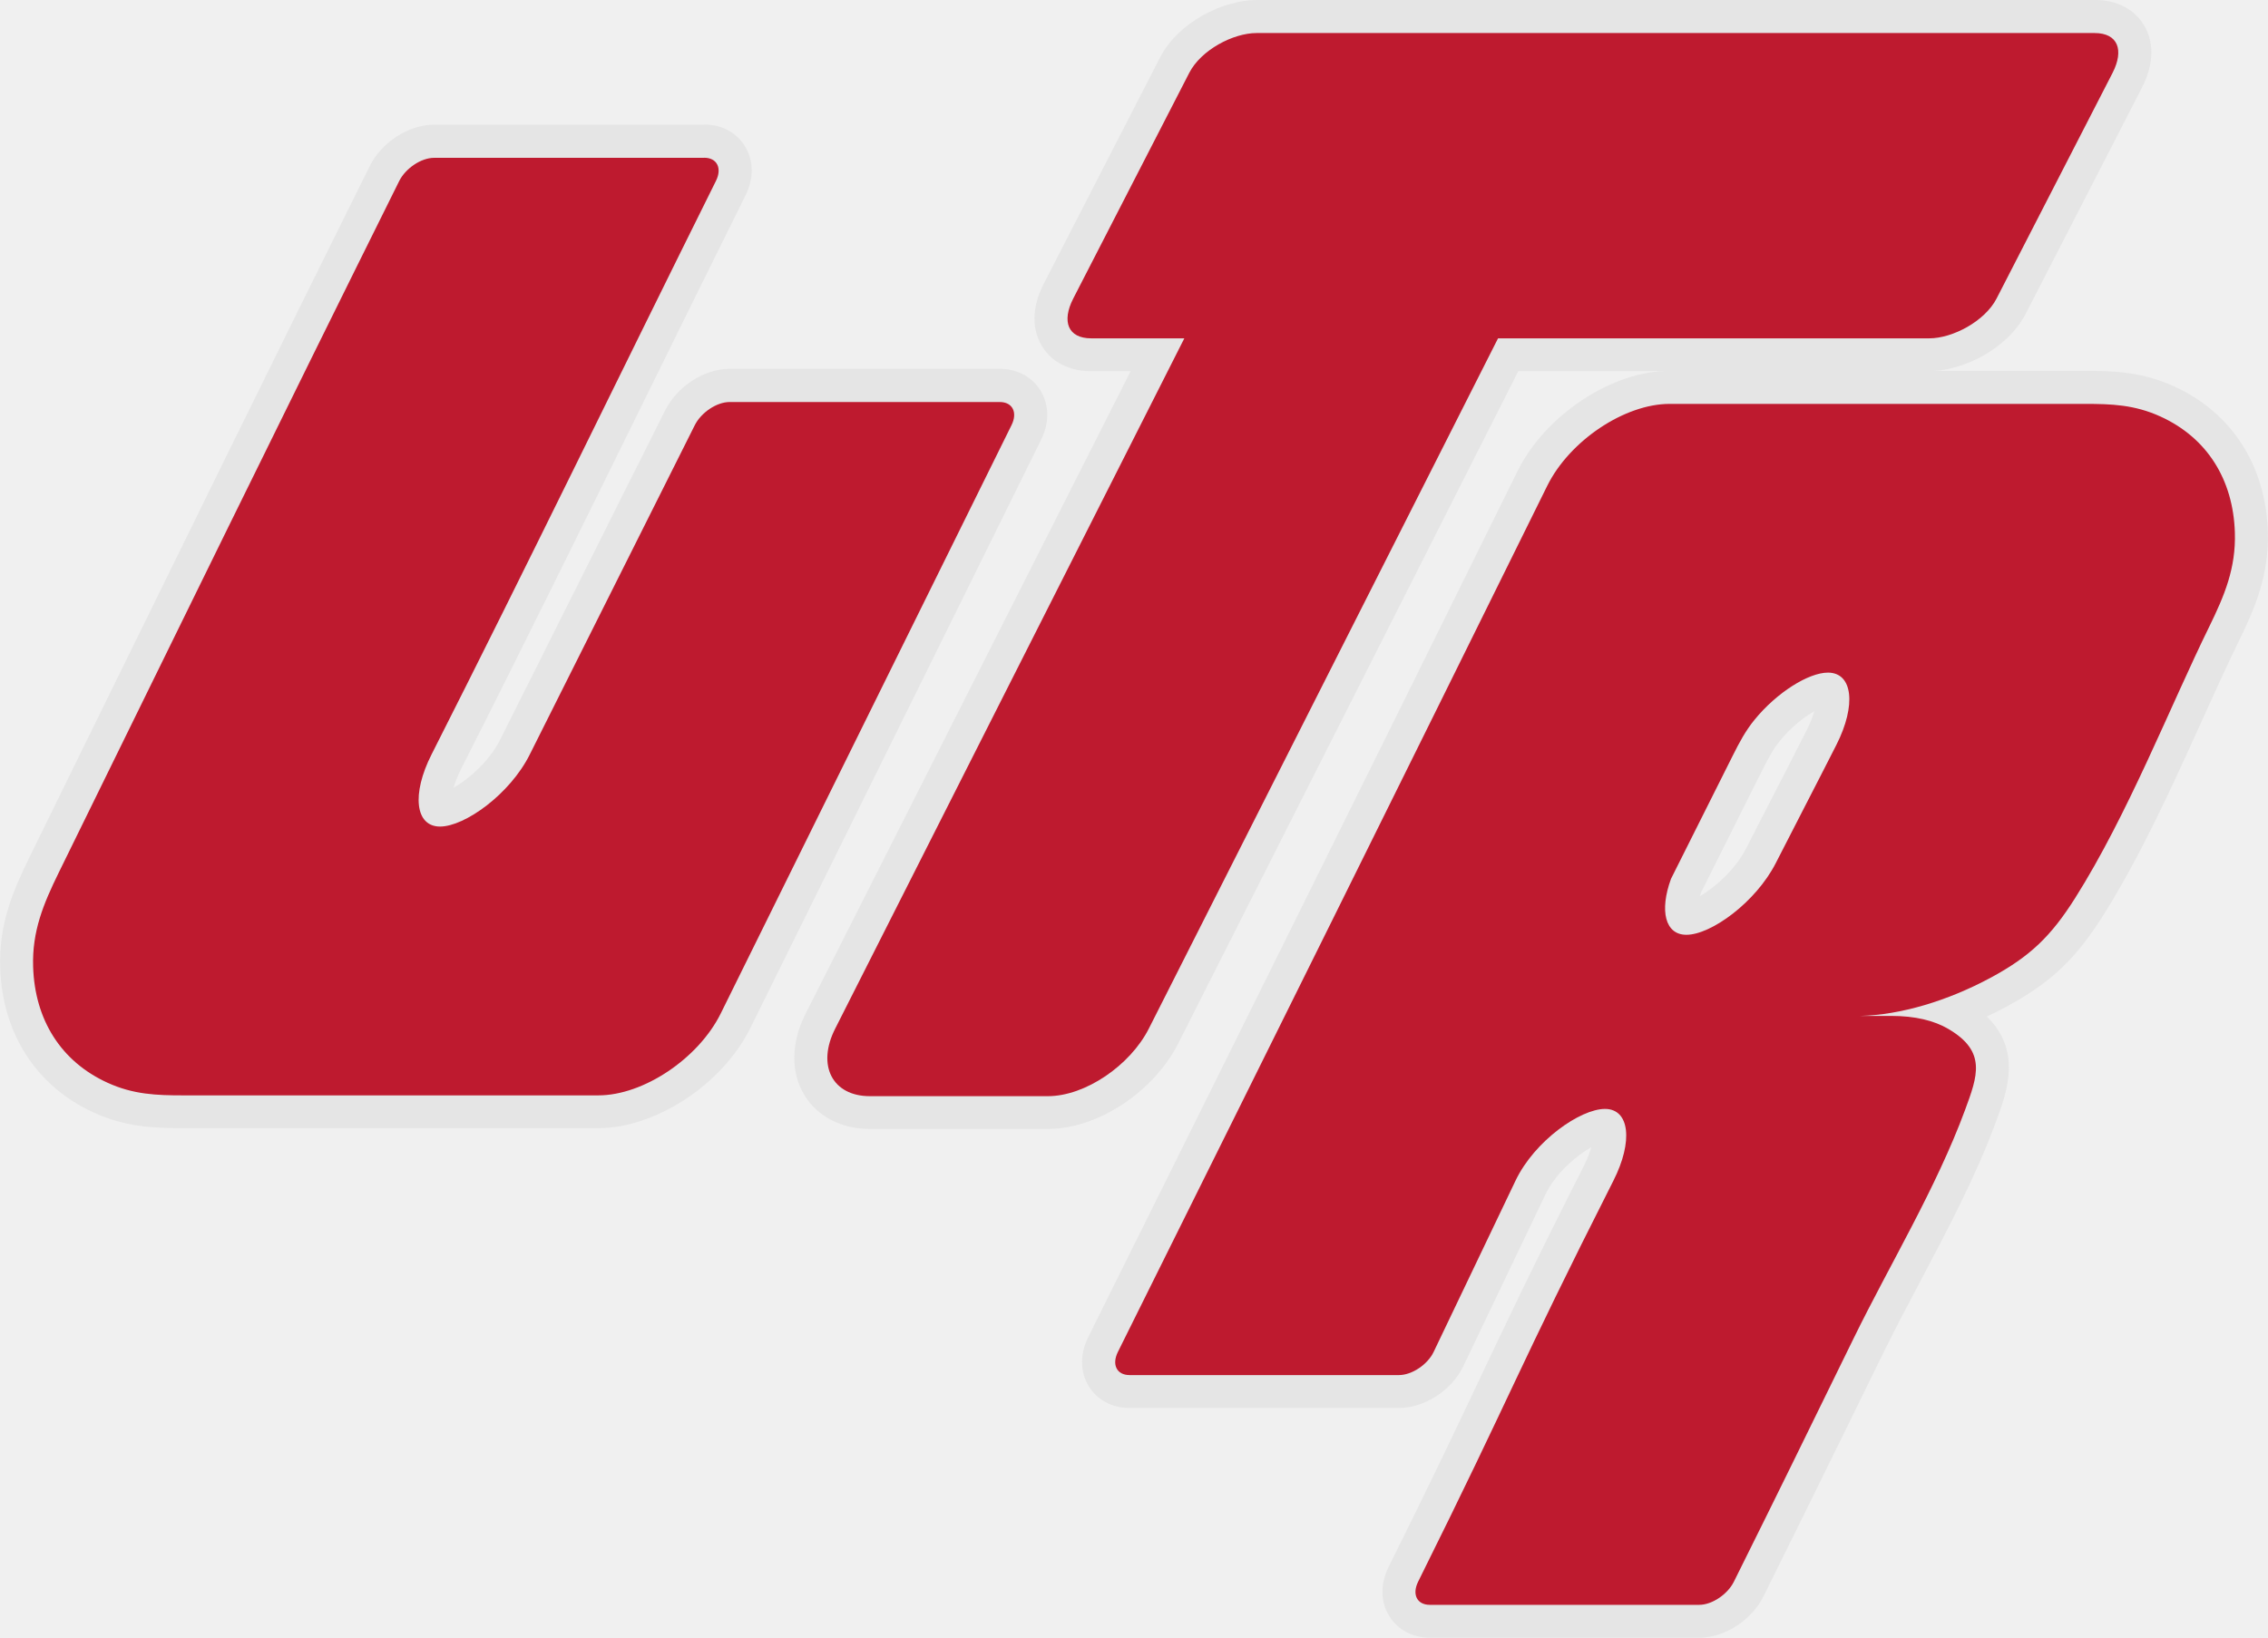
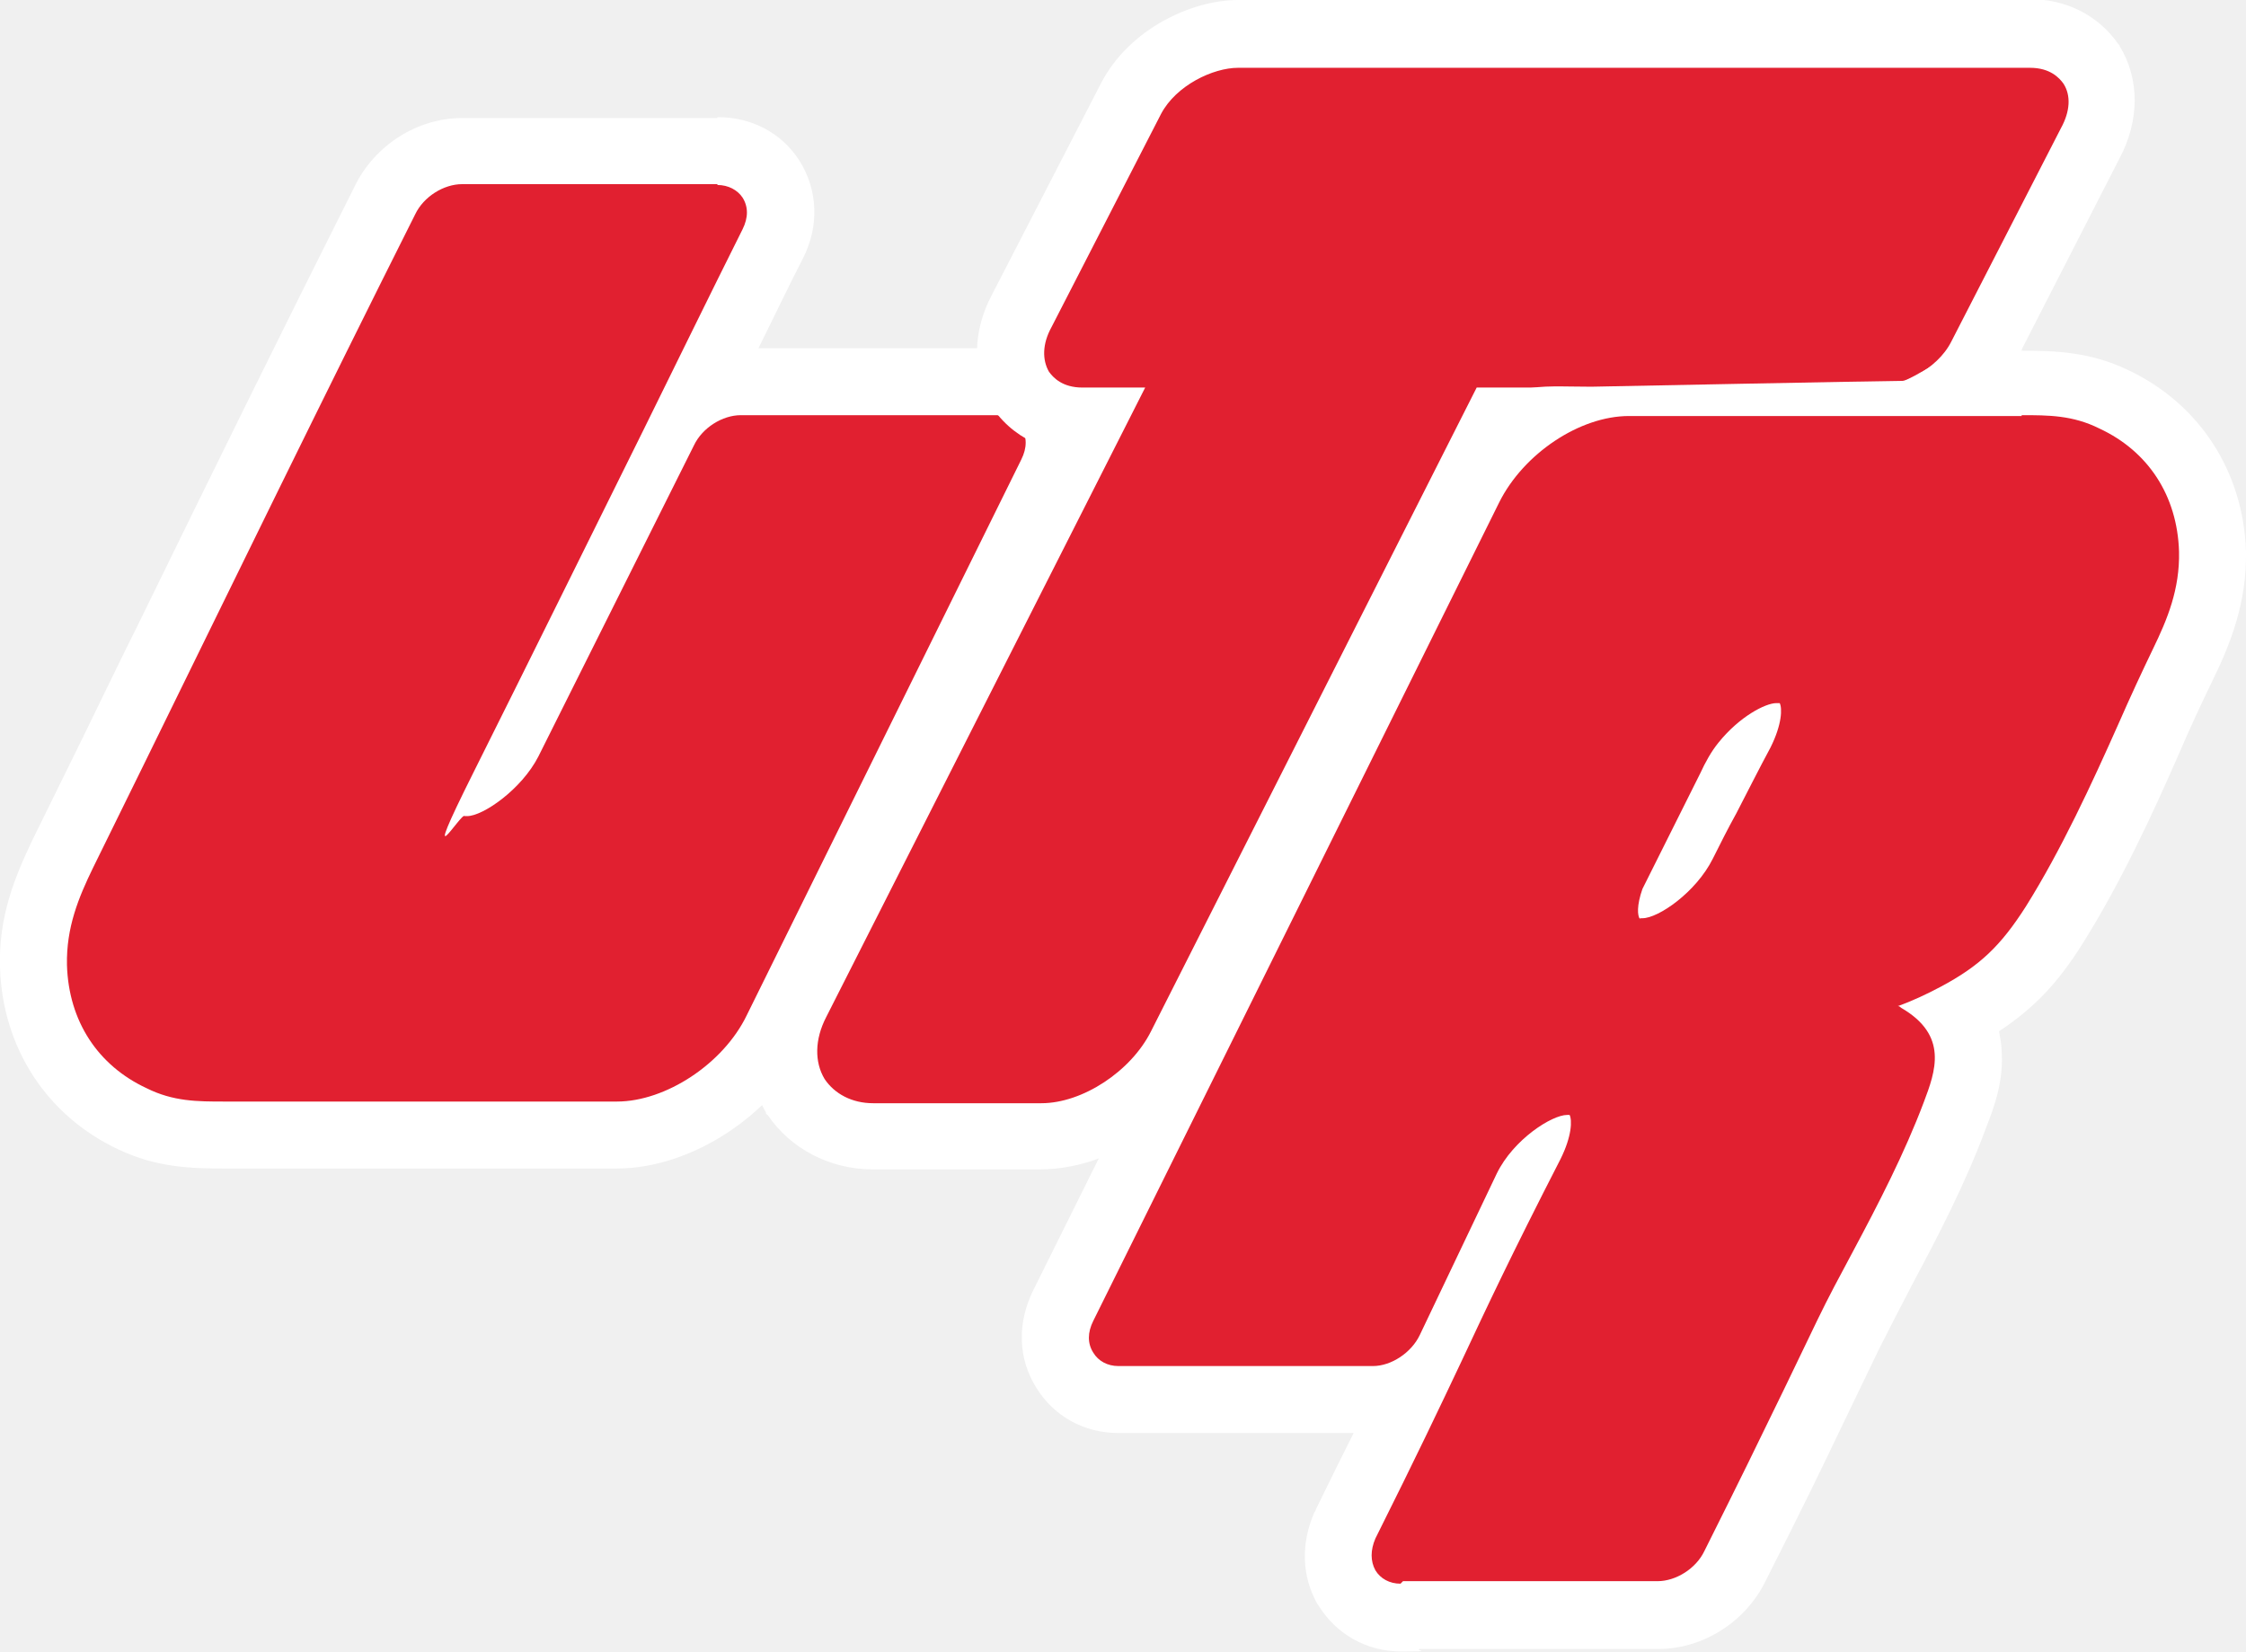
- <svg xmlns="http://www.w3.org/2000/svg" id="Layer_1" viewBox="0 0 256 184.91">
+ <svg xmlns="http://www.w3.org/2000/svg" version="1.1" viewBox="0 0 268.3 197.3">
  <defs>
    <style>
      .cls-1 {
-         fill: #be1a2f;
+         fill: #e12030;
      }

      .cls-2 {
-         fill: #e5e5e5;
+         fill: #fff;
      }
    </style>
  </defs>
  <g>
-     <path class="cls-1" d="M161.4,183.05c-1.29,0-2.39-.57-3-1.55-.65-1.06-.65-2.42,0-3.75,4.96-9.99,7.66-15.7,10.28-21.22,3-6.35,5.84-12.35,11.77-24.06,1.41-2.79,1.39-4.72,1.05-5.28-.04-.07-.08-.13-.34-.13-1.78,0-6.44,2.91-8.42,7.05l-9.24,19.33c-1,2.09-3.41,3.67-5.59,3.67h-30.41c-1.29,0-2.39-.57-3-1.55-.65-1.06-.65-2.42,0-3.75,18.24-36.69,30.92-62.28,48.47-97.79,2.85-5.76,9.65-10.27,15.48-10.27h46.87c3.19,0,6.1.12,9.33,1.59,5.81,2.65,9.26,8.02,9.48,14.72.14,4.54-1.38,8.06-3.1,11.56-1.32,2.7-2.69,5.73-4.15,8.94-3.23,7.15-6.9,15.24-11.08,21.86-2.96,4.68-5.54,7.11-10.25,9.63-1.67.9-3.37,1.67-5.06,2.31.13.07.25.14.38.21,5.67,3.32,4.1,7.59,2.71,11.35-2.26,6.12-5.42,12.11-8.48,17.89-1.47,2.79-2.87,5.42-4.16,8.05l-3.95,8.07c-3.33,6.81-5.13,10.48-9.6,19.47-1.03,2.08-3.43,3.64-5.58,3.64h-30.41ZM190.32,99.97c-.7,1.97-.57,3.23-.3,3.61.03.04.07.1.33.1,1.9,0,6.38-3.05,8.45-7.09.92-1.8,1.84-3.6,2.77-5.4,1.36-2.65,2.72-5.29,4.06-7.95,1.42-2.8,1.4-4.74,1.06-5.3-.04-.07-.08-.13-.35-.13h0c-1.29,0-4.38,1.62-6.86,4.66-.91,1.11-1.56,2.36-2.21,3.65l-6.94,13.85Z" />
-     <path class="cls-2" d="M235.32,45.6c3,0,5.62.09,8.55,1.43,5.24,2.39,8.2,7.09,8.39,13.08.13,4.02-1.16,7.11-2.91,10.68-4.33,8.82-9.18,21.21-15.13,30.62-2.7,4.27-5.05,6.57-9.55,8.99-4.86,2.61-10.15,4.19-14.71,4.3h3.52c2.68,0,4.83.52,6.44,1.47,4.35,2.55,3.3,5.31,1.88,9.16-3.24,8.78-8.51,17.48-12.54,25.71-6.39,13.04-7.6,15.57-13.55,27.54-.71,1.43-2.47,2.61-3.91,2.61h-30.41c-1.44,0-2.03-1.17-1.32-2.61,10.81-21.75,11.08-23.62,22.04-45.27,2.26-4.46,1.83-8.11-.95-8.11h0c-2.78,0-7.95,3.6-10.1,8.11l-9.24,19.33c-.69,1.44-2.47,2.61-3.91,2.61h-30.41c-1.44,0-2.03-1.17-1.32-2.61,17.9-36.01,30.66-61.75,48.47-97.8,2.51-5.07,8.71-9.24,13.81-9.24h45.49c.47,0,.93,0,1.38,0M190.35,105.54h0c2.78,0,7.83-3.66,10.1-8.11,2.27-4.46,4.58-8.89,6.84-13.35,2.26-4.47,1.84-8.14-.96-8.14h0c-2.18,0-5.77,2.23-8.3,5.34-1.01,1.24-1.72,2.58-2.43,4l-6.99,13.95c-1.31,3.6-.66,6.31,1.74,6.31M235.32,41.87h-.68s-.7,0-.7,0h-45.49c-6.48,0-14.02,4.97-17.15,11.31-17.47,35.35-30.15,60.94-48.47,97.79-.95,1.92-.92,3.95.08,5.56.96,1.55,2.63,2.43,4.58,2.43h30.41c2.91,0,5.97-1.99,7.28-4.73l9.24-19.33c1.18-2.47,3.53-4.43,5.2-5.38-.16.56-.41,1.26-.83,2.09-5.94,11.74-8.78,17.75-11.79,24.11-2.61,5.52-5.3,11.22-10.26,21.19-.95,1.92-.93,3.94.08,5.56.96,1.55,2.63,2.43,4.58,2.43h30.41c2.86,0,5.91-1.97,7.25-4.68,4.45-8.96,6.26-12.66,9.55-19.37l4.01-8.18c1.28-2.61,2.66-5.23,4.13-8,3.09-5.84,6.28-11.88,8.56-18.06l.02-.06c1.2-3.25,2.92-7.92-1.07-11.78.73-.34,1.46-.71,2.17-1.09,4.97-2.67,7.83-5.36,10.94-10.28,4.25-6.73,7.94-14.89,11.2-22.1,1.45-3.19,2.81-6.21,4.12-8.88,1.82-3.72,3.45-7.47,3.29-12.44-.24-7.44-4.09-13.4-10.56-16.35-3.57-1.63-6.69-1.76-10.1-1.76h0ZM192.04,100.69l6.88-13.74c.6-1.19,1.2-2.34,1.99-3.31,1.27-1.56,2.75-2.7,3.88-3.34-.16.57-.42,1.27-.84,2.1-1.34,2.66-2.71,5.31-4.07,7.95-.92,1.79-1.85,3.59-2.76,5.39-1.29,2.52-3.6,4.48-5.24,5.44.04-.15.09-.31.15-.48h0Z" />
-   </g>
-   <g>
-     <path class="cls-1" d="M20.68,125.52c-3.19,0-6.1-.12-9.33-1.59-5.81-2.65-9.26-8.02-9.48-14.72-.15-4.54,1.38-8.06,3.1-11.56l5.96-12.15c10.59-21.61,21.55-43.95,32.46-65.9,1.03-2.08,3.44-3.65,5.6-3.65h30.5c1.3,0,2.39.57,3,1.55.66,1.06.65,2.43-.01,3.76-3.99,8.02-7.9,15.97-11.79,23.89-6.57,13.34-13.36,27.13-20.31,40.87-1.42,2.8-1.4,4.74-1.06,5.3.04.07.08.13.35.13,1.94,0,6.5-3.18,8.47-7.11l18.62-37.17c1.04-2.08,3.45-3.64,5.59-3.64h30.5c1.29,0,2.39.56,3,1.55.66,1.06.66,2.43,0,3.76l-32.82,66.42c-2.85,5.76-9.65,10.27-15.48,10.27H20.68Z" />
-     <path class="cls-2" d="M79.49,17.81c1.44,0,2.04,1.18,1.32,2.62-10.84,21.81-21.1,43.03-32.1,64.75-2.27,4.48-1.84,8.14.96,8.14h0c2.79,0,7.89-3.65,10.13-8.14l18.62-37.17c.72-1.44,2.48-2.62,3.93-2.62h30.5c1.44,0,2.04,1.18,1.32,2.62l-32.82,66.42c-2.51,5.07-8.71,9.24-13.81,9.24H22.06c-.47,0-.93,0-1.38,0-3,0-5.62-.09-8.55-1.43-5.24-2.39-8.2-7.09-8.39-13.08-.13-4.02,1.16-7.11,2.91-10.68,12.77-26.03,25.49-52.05,38.41-78.04.72-1.44,2.48-2.62,3.93-2.62h30.5M79.49,14.08h-30.5c-2.86,0-5.92,1.97-7.26,4.68-10.89,21.91-21.82,44.21-32.4,65.78l-6.02,12.28c-1.82,3.72-3.45,7.47-3.29,12.44.24,7.44,4.09,13.4,10.56,16.35,3.57,1.63,6.69,1.76,10.1,1.76h.68s.7,0,.7,0h45.49c6.48,0,14.02-4.97,17.15-11.31l32.82-66.42c.95-1.92.92-3.95-.09-5.57-.96-1.54-2.63-2.43-4.58-2.43h-30.5c-2.85,0-5.9,1.97-7.26,4.67l-18.62,37.17c-1.27,2.54-3.62,4.51-5.27,5.46.16-.57.42-1.27.84-2.11,6.96-13.74,13.74-27.53,20.31-40.87,3.84-7.8,7.81-15.87,11.8-23.9.95-1.92.93-3.95-.07-5.56-.96-1.55-2.63-2.44-4.59-2.44h0Z" />
-   </g>
-   <g>
-     <path class="cls-1" d="M98.18,125.61c-2.54,0-4.64-1.05-5.77-2.89-1.24-2.02-1.17-4.73.2-7.44l38.05-75.23h-7.47c-2.43,0-3.53-1.21-3.97-1.93-.85-1.39-.75-3.26.28-5.27l13.1-25.49c1.75-3.4,6.16-5.5,9.25-5.5h94.58c2.43,0,3.53,1.21,3.97,1.93.85,1.39.75,3.27-.28,5.27l-13.1,25.49c-1.74,3.4-6.16,5.5-9.25,5.5h-47.52l-38.9,76.91c-2.45,4.85-8.18,8.64-13.05,8.64h-20.11Z" />
-     <path class="cls-2" d="M236.42,3.73c2.65,0,3.35,1.92,2.04,4.49l-13.1,25.49c-1.32,2.56-4.96,4.49-7.6,4.49h-48.67l-39.42,77.94c-2.11,4.16-7.18,7.62-11.38,7.62h-20.11c-4.21,0-6.02-3.46-3.91-7.62l39.41-77.94h-10.5c-2.64,0-3.36-1.9-2.04-4.49l13.1-25.49c1.33-2.58,4.95-4.49,7.6-4.49h94.58M236.42,0h-94.58c-3.72,0-8.82,2.44-10.91,6.51l-13.1,25.49c-1.81,3.52-.91,5.95-.21,7.09.64,1.05,2.22,2.82,5.57,2.82h4.43l-36.68,72.52c-1.67,3.29-1.71,6.67-.12,9.25,1.48,2.4,4.16,3.78,7.36,3.78h20.11c5.6,0,11.92-4.16,14.71-9.67l38.38-75.89h46.38c3.72,0,8.82-2.44,10.91-6.51l13.1-25.49c1.81-3.52.91-5.95.21-7.09-.64-1.05-2.22-2.82-5.56-2.82h0Z" />
+     <g id="Layer_1">
+       <g id="Layer_1-2" data-name="Layer_1">
+         <g id="Layer_1-2">
+           <g>
+             <path class="cls-1" d="M26.8,135.7c-3.6,0-7.1-.2-11-2-7.3-3.4-11.6-10-11.8-18.2-.1-5.5,1.7-9.8,3.5-13.5l6-12.2c2.2-4.5,4.5-9.1,6.7-13.7,8.4-17.2,17.1-34.9,25.8-52.2,1.6-3.4,5.4-5.8,9.2-5.8h30.5c2.6,0,5,1.2,6.3,3.3,1.5,2.4,1.6,5.1.2,7.8-2.7,5.4-5.3,10.7-7.9,16.1-.3.6-.6,1.3-.9,1.9,1.6-.9,3.3-1.4,5.1-1.4h30.5c2.6,0,5,1.2,6.3,3.3,1.5,2.4,1.6,5.1.2,7.8l-32.8,66.4c-3.4,7.1-11.7,12.5-19.1,12.5H26.7h.1Z" />
+             <path class="cls-2" d="M85.7,22.1c1.3,0,2.4.6,3,1.5.7,1.1.7,2.4,0,3.8-4,8-7.9,16-11.8,23.9-6.6,13.3-13.4,27.1-20.3,40.9s-1.4,4.7-1.1,5.3h.3c1.9,0,6.5-3.2,8.5-7.1l18.6-37.2c1-2.1,3.4-3.6,5.6-3.6h30.5c1.3,0,2.4.6,3,1.5.7,1.1.7,2.4,0,3.8l-32.8,66.4c-2.8,5.8-9.7,10.3-15.5,10.3H26.8c-3.2,0-6.1,0-9.3-1.6-5.8-2.7-9.3-8-9.5-14.7-.1-4.5,1.4-8.1,3.1-11.6l6-12.2c10.6-21.6,21.5-44,32.5-65.9,1-2.1,3.4-3.6,5.6-3.6h30.5M85.7,14.1h-30.5c-5.3,0-10.4,3.2-12.8,8.1-8.7,17.3-17.4,35-25.8,52.2-2.3,4.6-4.5,9.2-6.7,13.7l-6,12.2C1.8,104.7-.2,109.5,0,115.6H0c.3,9.6,5.6,17.7,14.1,21.7,4.6,2.2,8.8,2.3,12.7,2.3h46.9c8.9,0,18.6-6.4,22.7-14.8l32.8-66.4c1.9-3.9,1.8-8.1-.4-11.6h0c-2.1-3.3-5.7-5.2-9.7-5.2h-28.5c1.8-3.6,3.5-7.2,5.3-10.7,2-3.9,1.8-8.2-.4-11.7h0c-2.1-3.3-5.7-5.2-9.7-5.2h-.1Z" />
+           </g>
+           <g>
+             <path class="cls-1" d="M104.3,135.8c-3.8,0-7.1-1.7-9.1-4.7,0,0,0-.1,0-.2-2-3.3-1.9-7.4,0-11.3l35.1-69.4h-1c-3,0-5.6-1.3-7.3-3.6,0,0-.2-.2-.2-.3-1.5-2.7-1.5-6,.2-9.2l13.1-25.5c2.6-5,8.5-7.7,12.8-7.7h94.6c3,0,5.6,1.3,7.3,3.6,0,0,0,.1.1.2,1.7,2.7,1.7,6.1-.1,9.3l-13.1,25.5c-2.4,4.8-8.4,7.7-12.8,7.7h-45l-37.8,74.7c-3.1,6.1-10.2,10.8-16.7,10.8h-20.1.1Z" />
+             <path class="cls-2" d="M242.5,8.1c2.4,0,3.5,1.2,4,1.9.9,1.4.8,3.3-.3,5.3l-13.1,25.5c-1.7,3.4-6.2,5.5-9.2,5.5h-47.5l-38.9,76.9c-2.4,4.8-8.2,8.6-13.1,8.6h-20.1c-2.5,0-4.6-1.1-5.8-2.9-1.2-2-1.2-4.7.2-7.4l38.1-75.2h-7.5c-2.4,0-3.5-1.2-4-1.9-.8-1.4-.8-3.3.3-5.3l13.1-25.5c1.8-3.4,6.2-5.5,9.2-5.5h94.6M242.5,0h-94.6c-5.5,0-12.9,3.4-16.3,9.8h0l-13.1,25.4c-2.3,4.3-2.4,9.1-.2,13,.1.2.3.5.4.7,1.4,2,3.3,3.4,5.5,4.3l-32.7,64.5c-2.6,5.1-2.6,10.7,0,15.2,0,.1,0,.2.2.3,2.7,4,7.4,6.5,12.5,6.5h20.1c8,0,16.5-5.5,20.3-13l36.7-72.5h42.6c5.5,0,13.1-3.5,16.3-9.9l13-25.4c2.4-4.5,2.4-9.5,0-13.4,0-.1-.1-.2-.2-.3-2.4-3.4-6.2-5.3-10.5-5.3h0Z" />
+           </g>
+           <g>
+             <path class="cls-1" d="M167.5,193.3c-2.7,0-5.1-1.3-6.4-3.5h0c-1.2-2.3-1.2-4.9-.2-7.4v-.2c3.5-7.1,5.9-12,7.9-16.1-1.4.8-3,1.2-4.6,1.2h-30.4c-2.7,0-5.1-1.3-6.4-3.5-1.4-2.3-1.5-5-.2-7.7,0,0,36.8-74.3,48.5-97.8,3.6-7.3,11.7-12.5,19.1-12.5h46.9c3.6,0,7.1.2,11,2,7.3,3.4,11.6,10,11.8,18.2.1,5.5-1.7,9.8-3.5,13.5-1.5,3.1-2.8,5.9-4,8.8-3.4,7.6-7.1,15.6-11.4,22.4-3.4,5.3-6.4,8.2-11.6,10.9,2.5,4.3.7,9.1-.3,11.8-2.4,6.5-5.8,12.9-8.7,18.4l-.2.4c-1.4,2.6-2.7,5.1-3.9,7.5l-3.9,8.1c-3.4,6.9-5.2,10.7-9.6,19.6-1.6,3.4-5.4,5.8-9.2,5.8h-29.2c-.5.2-1,.3-1.5.3v-.2Z" />
+             <path class="cls-2" d="M241.5,49.6c3.2,0,6.1,0,9.3,1.6,5.8,2.7,9.3,8,9.5,14.7.1,4.5-1.4,8.1-3.1,11.6-1.3,2.7-2.7,5.7-4.1,8.9-3.2,7.2-6.9,15.2-11.1,21.9-3,4.7-5.5,7.1-10.2,9.6-1.7.9-3.4,1.7-5.1,2.3.1,0,.2,0,.4.2,5.7,3.3,4.1,7.6,2.7,11.3-2.3,6.1-5.4,12.1-8.5,17.9-1.5,2.8-2.9,5.4-4.2,8.1l-3.9,8.1c-3.3,6.8-5.1,10.5-9.6,19.5-1,2.1-3.4,3.6-5.6,3.6h-30.4l-.3.3c-1.3,0-2.4-.6-3-1.6-.6-1.1-.6-2.4,0-3.8,5-10,7.7-15.7,10.3-21.2,3-6.4,5.8-12.4,11.8-24.1,1.4-2.8,1.4-4.7,1.1-5.3h-.3c-1.8,0-6.4,2.9-8.4,7l-9.2,19.3c-1,2.1-3.4,3.7-5.6,3.7h-30.4c-1.3,0-2.4-.6-3-1.6-.7-1.1-.7-2.4,0-3.8,18.2-36.7,30.9-62.3,48.5-97.8,2.9-5.8,9.6-10.3,15.5-10.3h46.9M195.9,109.7h.3c1.9,0,6.4-3.1,8.4-7.1.9-1.8,1.8-3.6,2.8-5.4,1.4-2.7,2.7-5.3,4.1-7.9,1.4-2.8,1.4-4.7,1.1-5.3h-.4c-1.3,0-4.4,1.6-6.9,4.7-.9,1.1-1.6,2.4-2.2,3.7l-6.9,13.8c-.7,2-.6,3.2-.3,3.6M241.5,41.6h-7.3s-6.1,3.9-6.9,3.9c-2,0-37.2.7-37.2.7-6.9,0-9.8-.8-14.7,5s-2.5,3.3-3.5,5.2c-11.6,23.4-21.1,42.6-31.4,63.4l-17.1,34.4c-1.9,3.9-1.8,8.1.4,11.6,2.1,3.4,5.7,5.4,9.8,5.4h28.1c-1.3,2.6-2.8,5.6-4.5,9.1,0,.1-.1.3-.2.4-1.6,3.7-1.5,7.5.3,10.8,0,0,.1.2.2.3,2.1,3.4,5.7,5.5,9.9,5.5s1.5-.1,2.2-.3h28.5c5.3,0,10.4-3.2,12.8-8.1,4.5-8.9,6.3-12.6,9.6-19.5l3.9-8.1c1.2-2.4,2.5-4.9,3.8-7.4l.2-.4c3-5.6,6.4-12.1,8.9-18.9.9-2.3,2.1-5.5,1.8-9.2,0-.7-.2-1.5-.3-2.2,4.1-2.7,7-5.7,10-10.5h0c4.4-7,8.2-15.1,11.6-22.9,1.2-2.8,2.5-5.6,4-8.7,2.1-4.3,4-9.2,3.9-15.2h0c-.3-9.6-5.6-17.7-14.1-21.7-4.6-2.2-8.8-2.3-12.7-2.3h0v-.3Z" />
+           </g>
+         </g>
+       </g>
+     </g>
  </g>
</svg>
